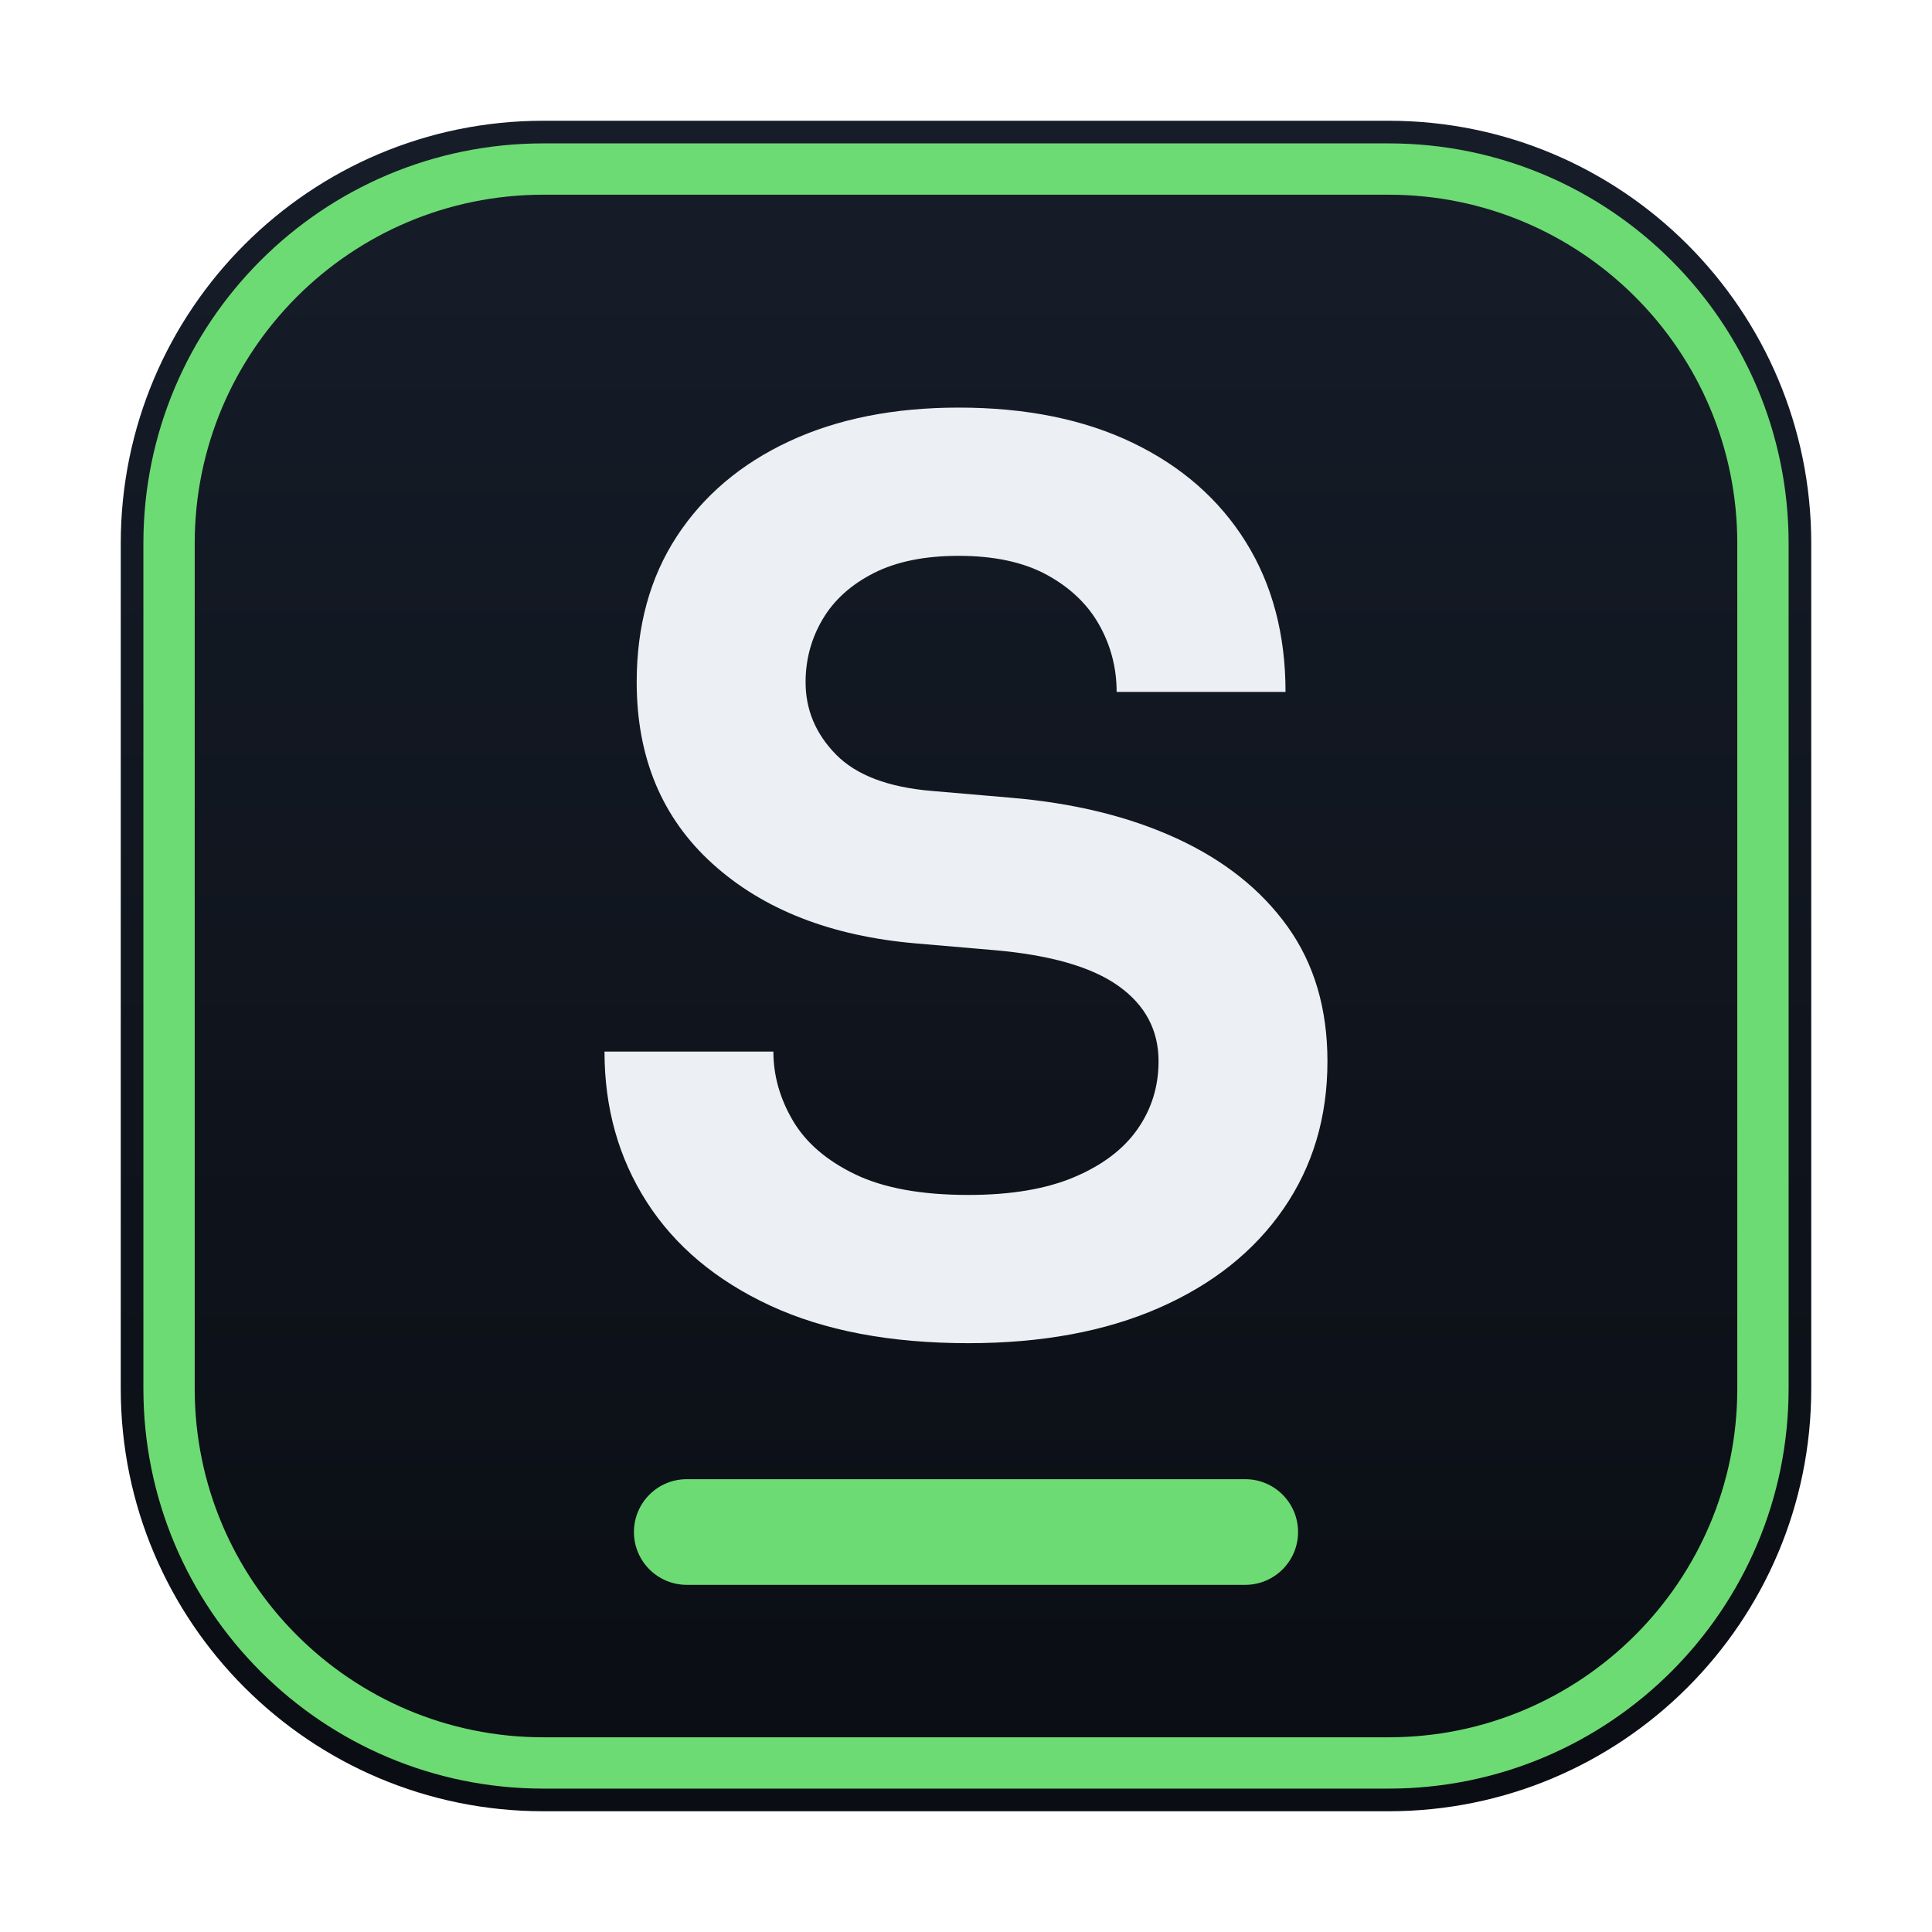
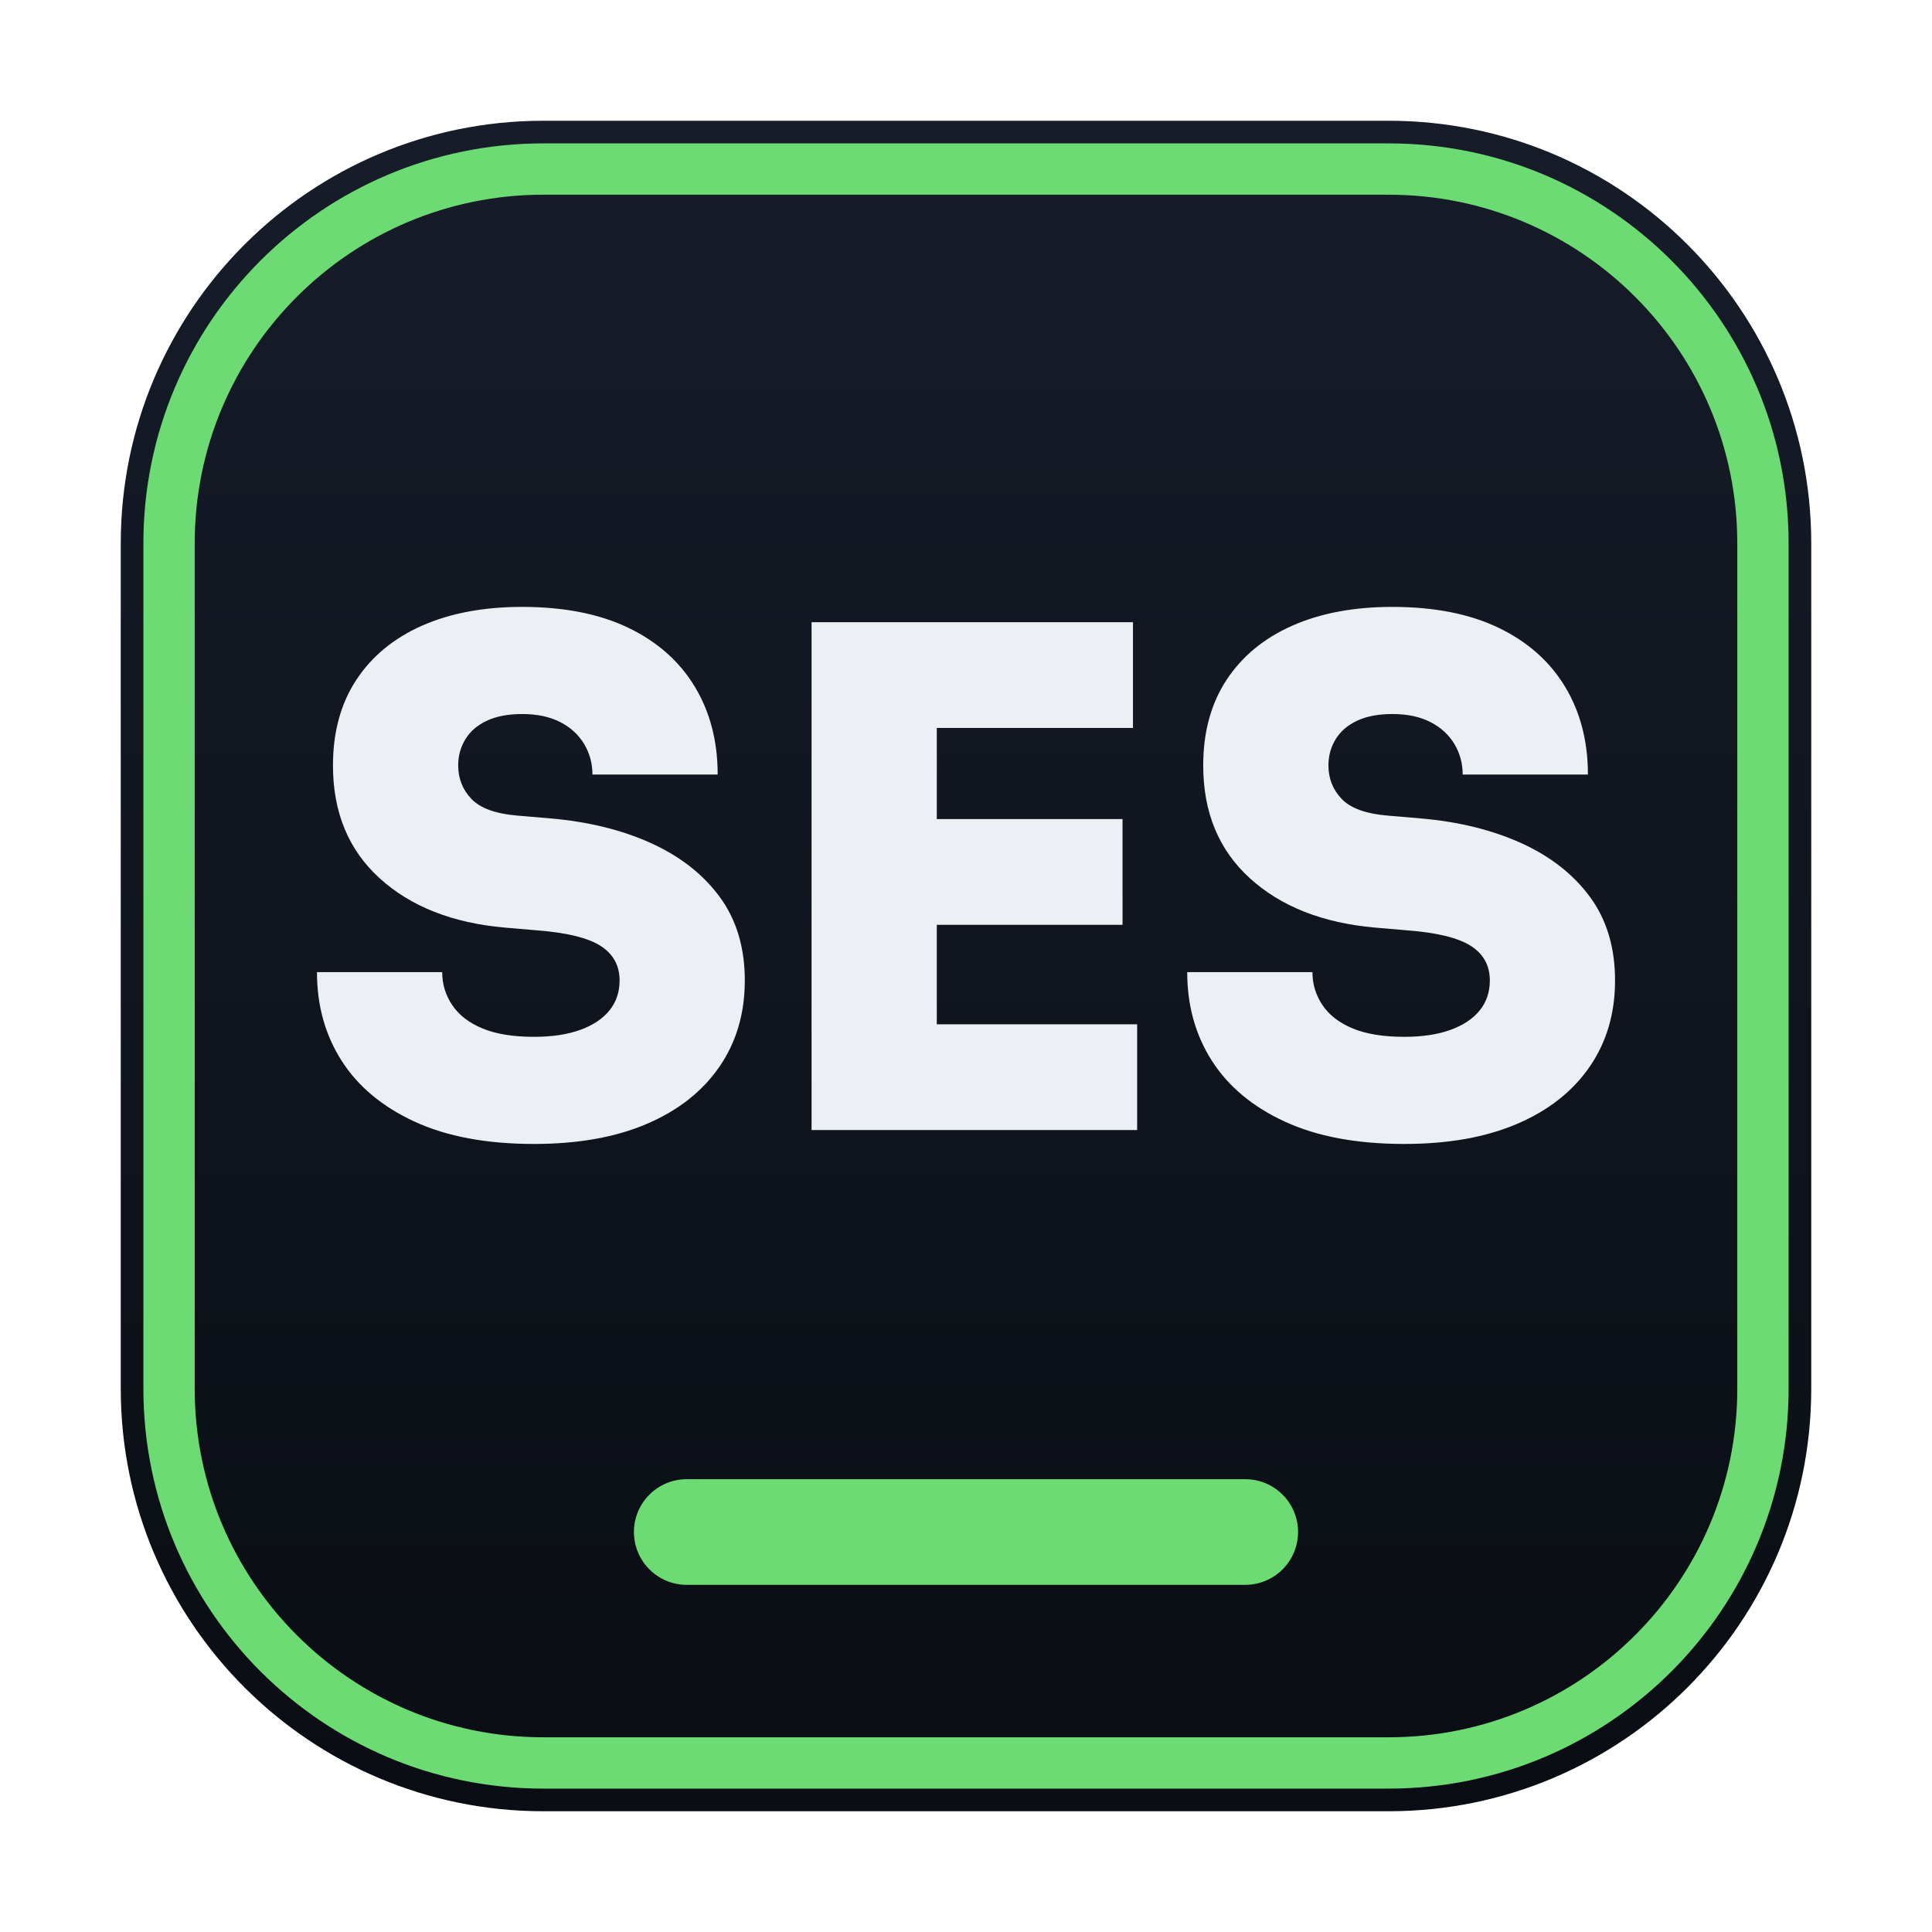
<svg xmlns="http://www.w3.org/2000/svg" width="128" height="128" viewBox="0 0 128 128">
  <defs>
    <linearGradient id="tg" x1="0" y1="0" x2="0" y2="1">
      <stop offset="0" stop-color="#161d29" />
      <stop offset="1" stop-color="#0a0d13" />
    </linearGradient>
  </defs>
  <rect x="8" y="8" width="112" height="112" rx="28" fill="url(#tg)" />
  <rect x="11.2" y="11.2" width="105.6" height="105.6" rx="24.8" fill="none" stroke="#6ddb73" stroke-width="3.4" />
-   <path transform="translate(36.91 87.46) scale(0.0805 -0.0805)" fill="#eceff3" d="M338.5 -19Q242 -19 175.25 12.0Q108.5 43 73.75 97.25Q39 151.5 39 221H178Q178 191.5 194.0 164.25Q210 137 245.25 120.0Q280.5 103 338.5 103Q391 103 425.75 117.75Q460.5 132.5 477.75 157.25Q495 182 495 213Q495 251.5 462.0 275.0Q429 298.5 359.5 304.5L295.5 310Q190.5 319 128.0 375.5Q65.5 432 65.5 525Q65.5 594.5 98.5 645.0Q131.5 695.5 191.0 723.25Q250.5 751 330.5 751Q413.5 751 473.75 722.0Q534 693 566.75 640.5Q599.5 588 599.5 517H460.5Q460.5 546.5 446.25 572.0Q432 597.5 403.25 613.25Q374.5 629 330.5 629Q288.5 629 260.5 614.75Q232.5 600.5 218.5 576.75Q204.5 553 204.5 525Q204.5 491 229.5 465.5Q254.5 440 308.5 435.5L372.5 430Q451 423.5 509.75 396.5Q568.5 369.5 601.25 323.75Q634 278 634 213Q634 144 597.75 91.5Q561.5 39 495.25 10.0Q429 -19 338.5 -19Z" />
+   <g fill="#eceff3">
+     <path transform="translate(19.986 74.868) scale(0.04609 -0.04609)" d="M334 -20Q232 -20 162.5 12.0Q93 44 57.5 99.5Q22 155 22 227H202Q202 201 216.5 179.5Q231 158 260.0 146.0Q289 134 334 134Q373 134 400.5 144.0Q428 154 442.5 172.0Q457 190 457 215Q457 247 430.0 264.5Q403 282 339 287L292 291Q179 301 112.0 362.0Q45 423 45 524Q45 596 78.5 647.0Q112 698 173.0 725.0Q234 752 317 752Q407 752 469.5 722.0Q532 692 565.0 637.5Q598 583 598 511H418Q418 535 406.0 555.0Q394 575 371.5 586.5Q349 598 317 598Q287 598 266.5 588.5Q246 579 235.5 562.0Q225 545 225 524Q225 496 244.0 476.0Q263 456 310 452L357 448Q439 441 502.0 412.5Q565 384 601.0 335.0Q637 286 637 215Q637 144 600.5 91.0Q564 38 496.5 9.0Q429 -20 334 -20Z" />
+     <path transform="translate(50.358 74.868) scale(0.04609 -0.04609)" d="M74 0V730H254V0ZM234 0V152H542V0ZM234 295V447H521V295ZM234 578V730H536V578Z" />
+     <path transform="translate(77.642 74.868) scale(0.04609 -0.04609)" d="M334 -20Q232 -20 162.5 12.0Q93 44 57.5 99.5Q22 155 22 227H202Q202 201 216.5 179.5Q231 158 260.0 146.0Q289 134 334 134Q373 134 400.5 144.0Q428 154 442.5 172.0Q457 190 457 215Q457 247 430.0 264.5Q403 282 339 287L292 291Q179 301 112.0 362.0Q45 423 45 524Q45 596 78.5 647.0Q112 698 173.0 725.0Q234 752 317 752Q407 752 469.5 722.0Q532 692 565.0 637.5Q598 583 598 511H418Q418 535 406.0 555.0Q394 575 371.5 586.5Q349 598 317 598Q287 598 266.5 588.5Q246 579 235.5 562.0Q225 545 225 524Q225 496 244.0 476.0Q263 456 310 452L357 448Q439 441 502.0 412.5Q565 384 601.0 335.0Q637 286 637 215Q637 144 600.5 91.0Q564 38 496.5 9.0Q429 -20 334 -20Z" />
+   </g>
  <rect x="42" y="98" width="44" height="7" rx="3.5" fill="#6ddb73" />
</svg>
